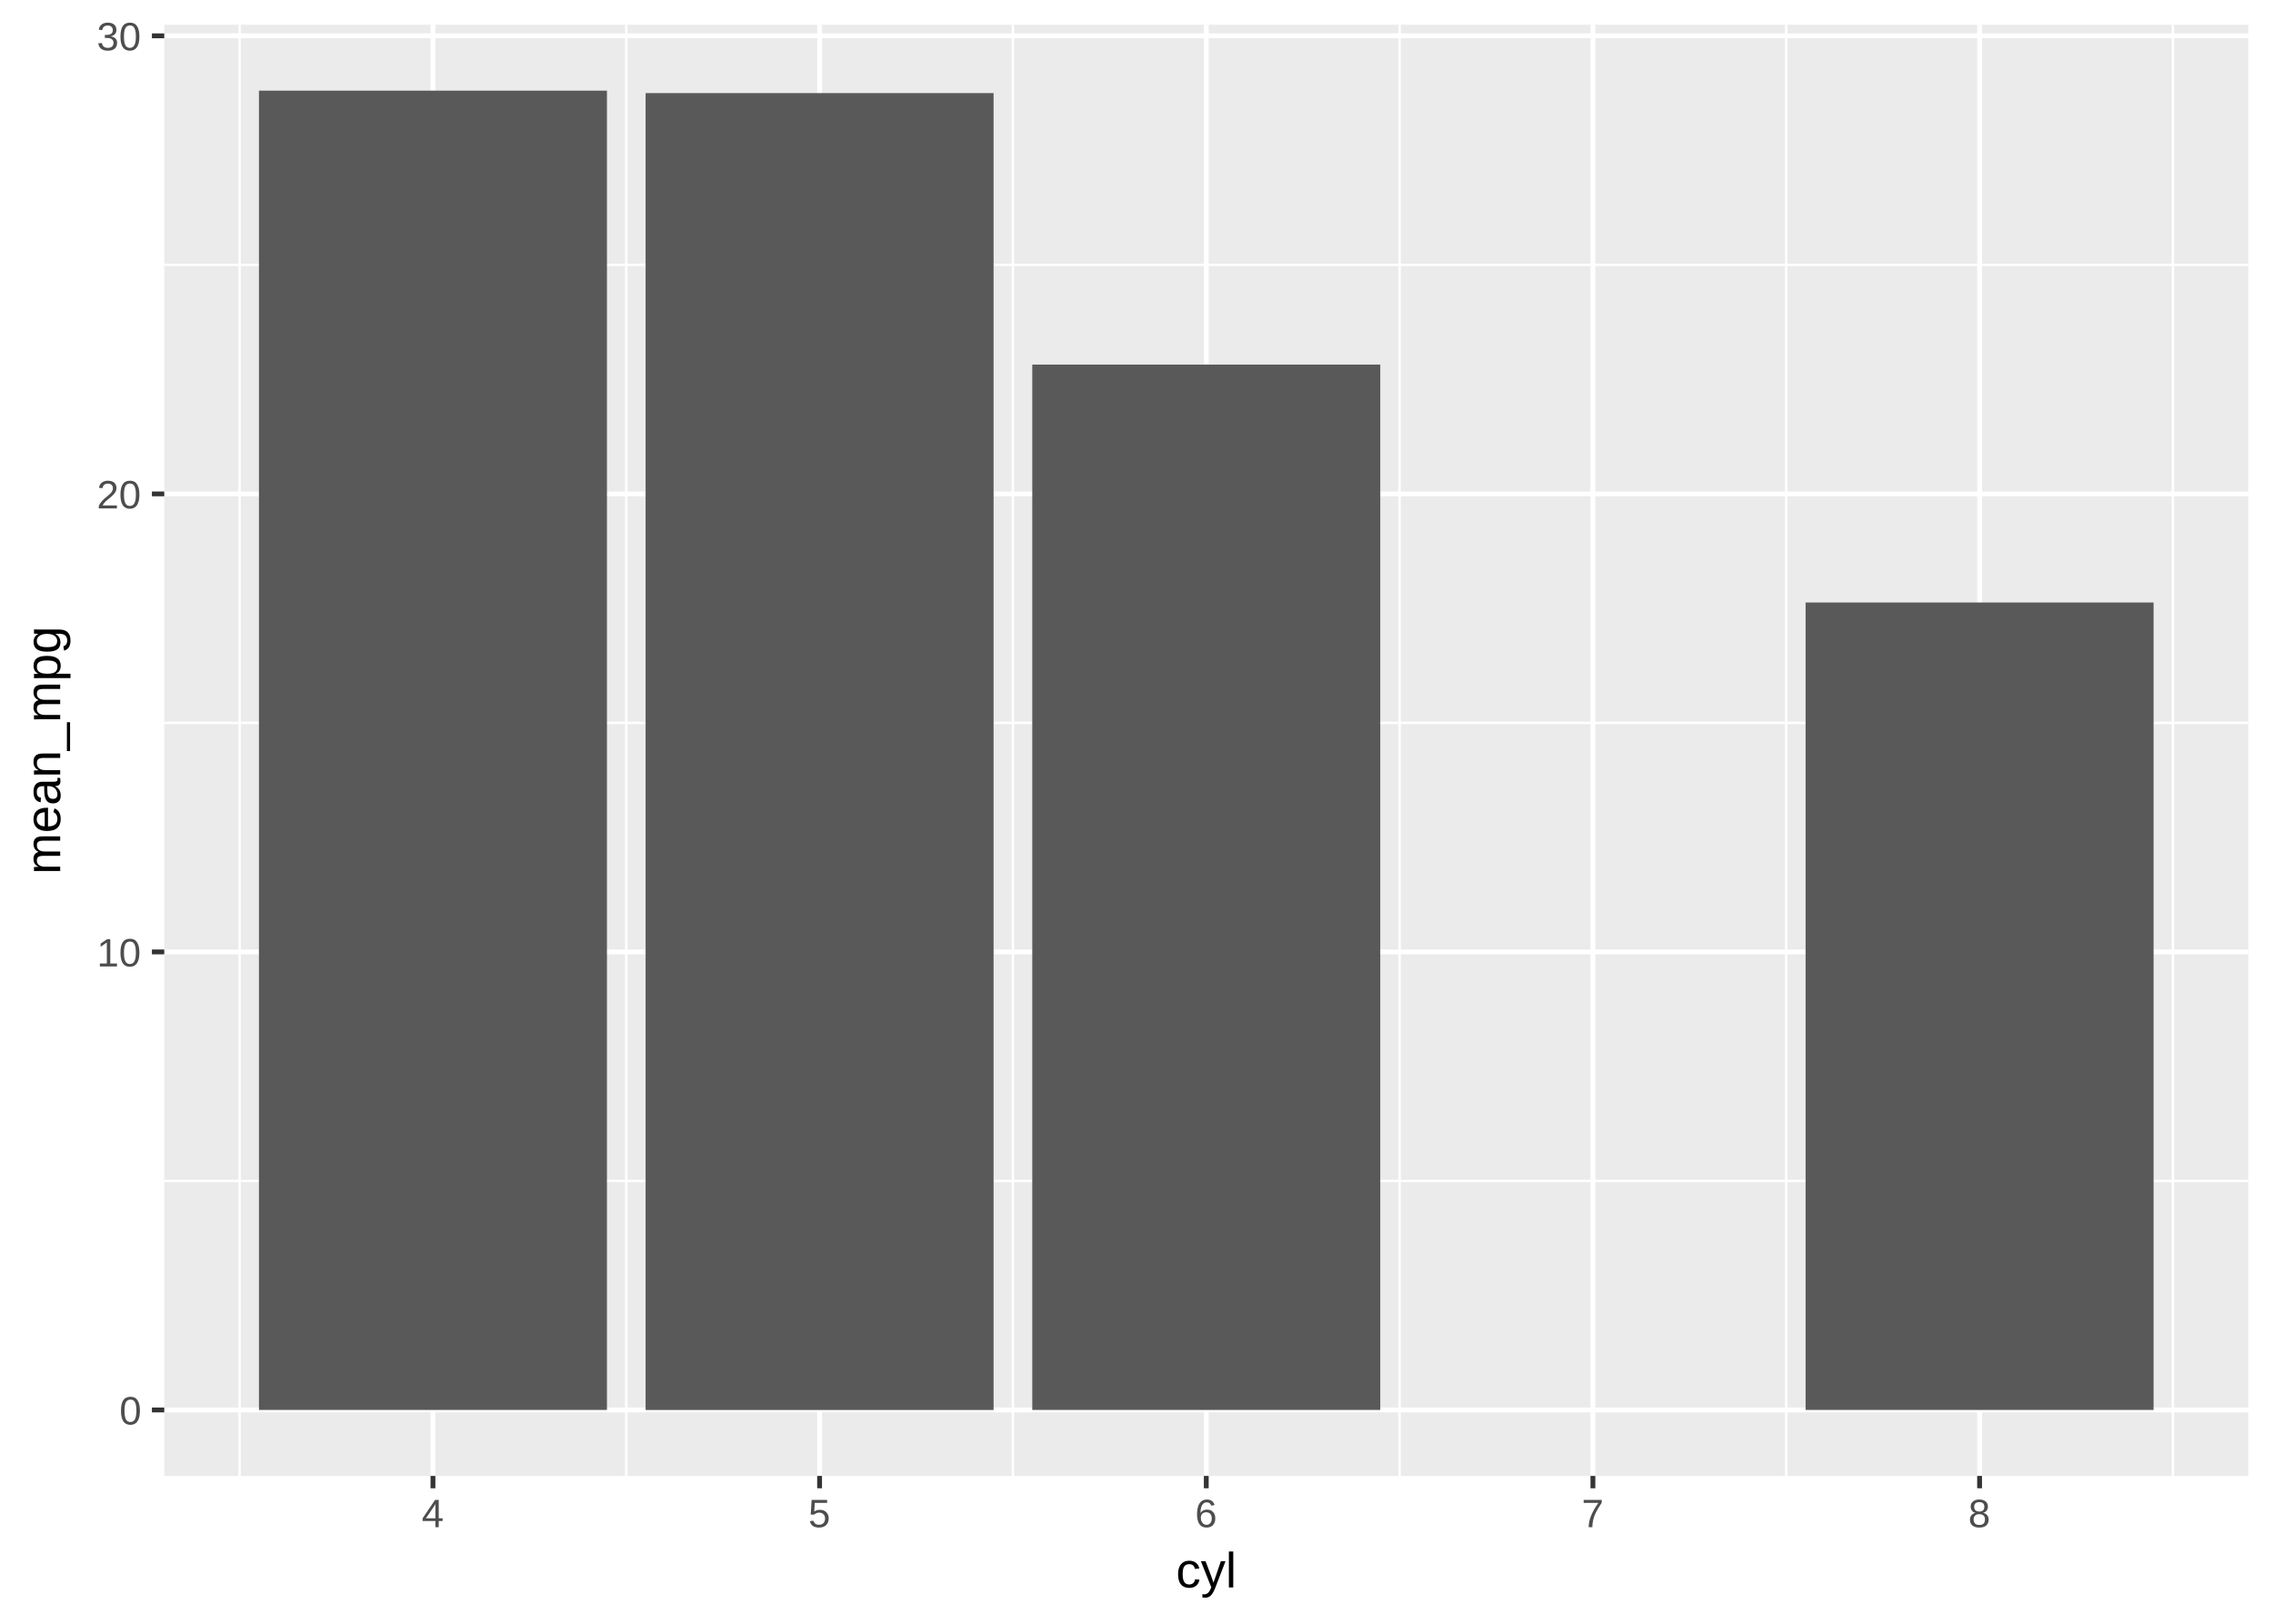
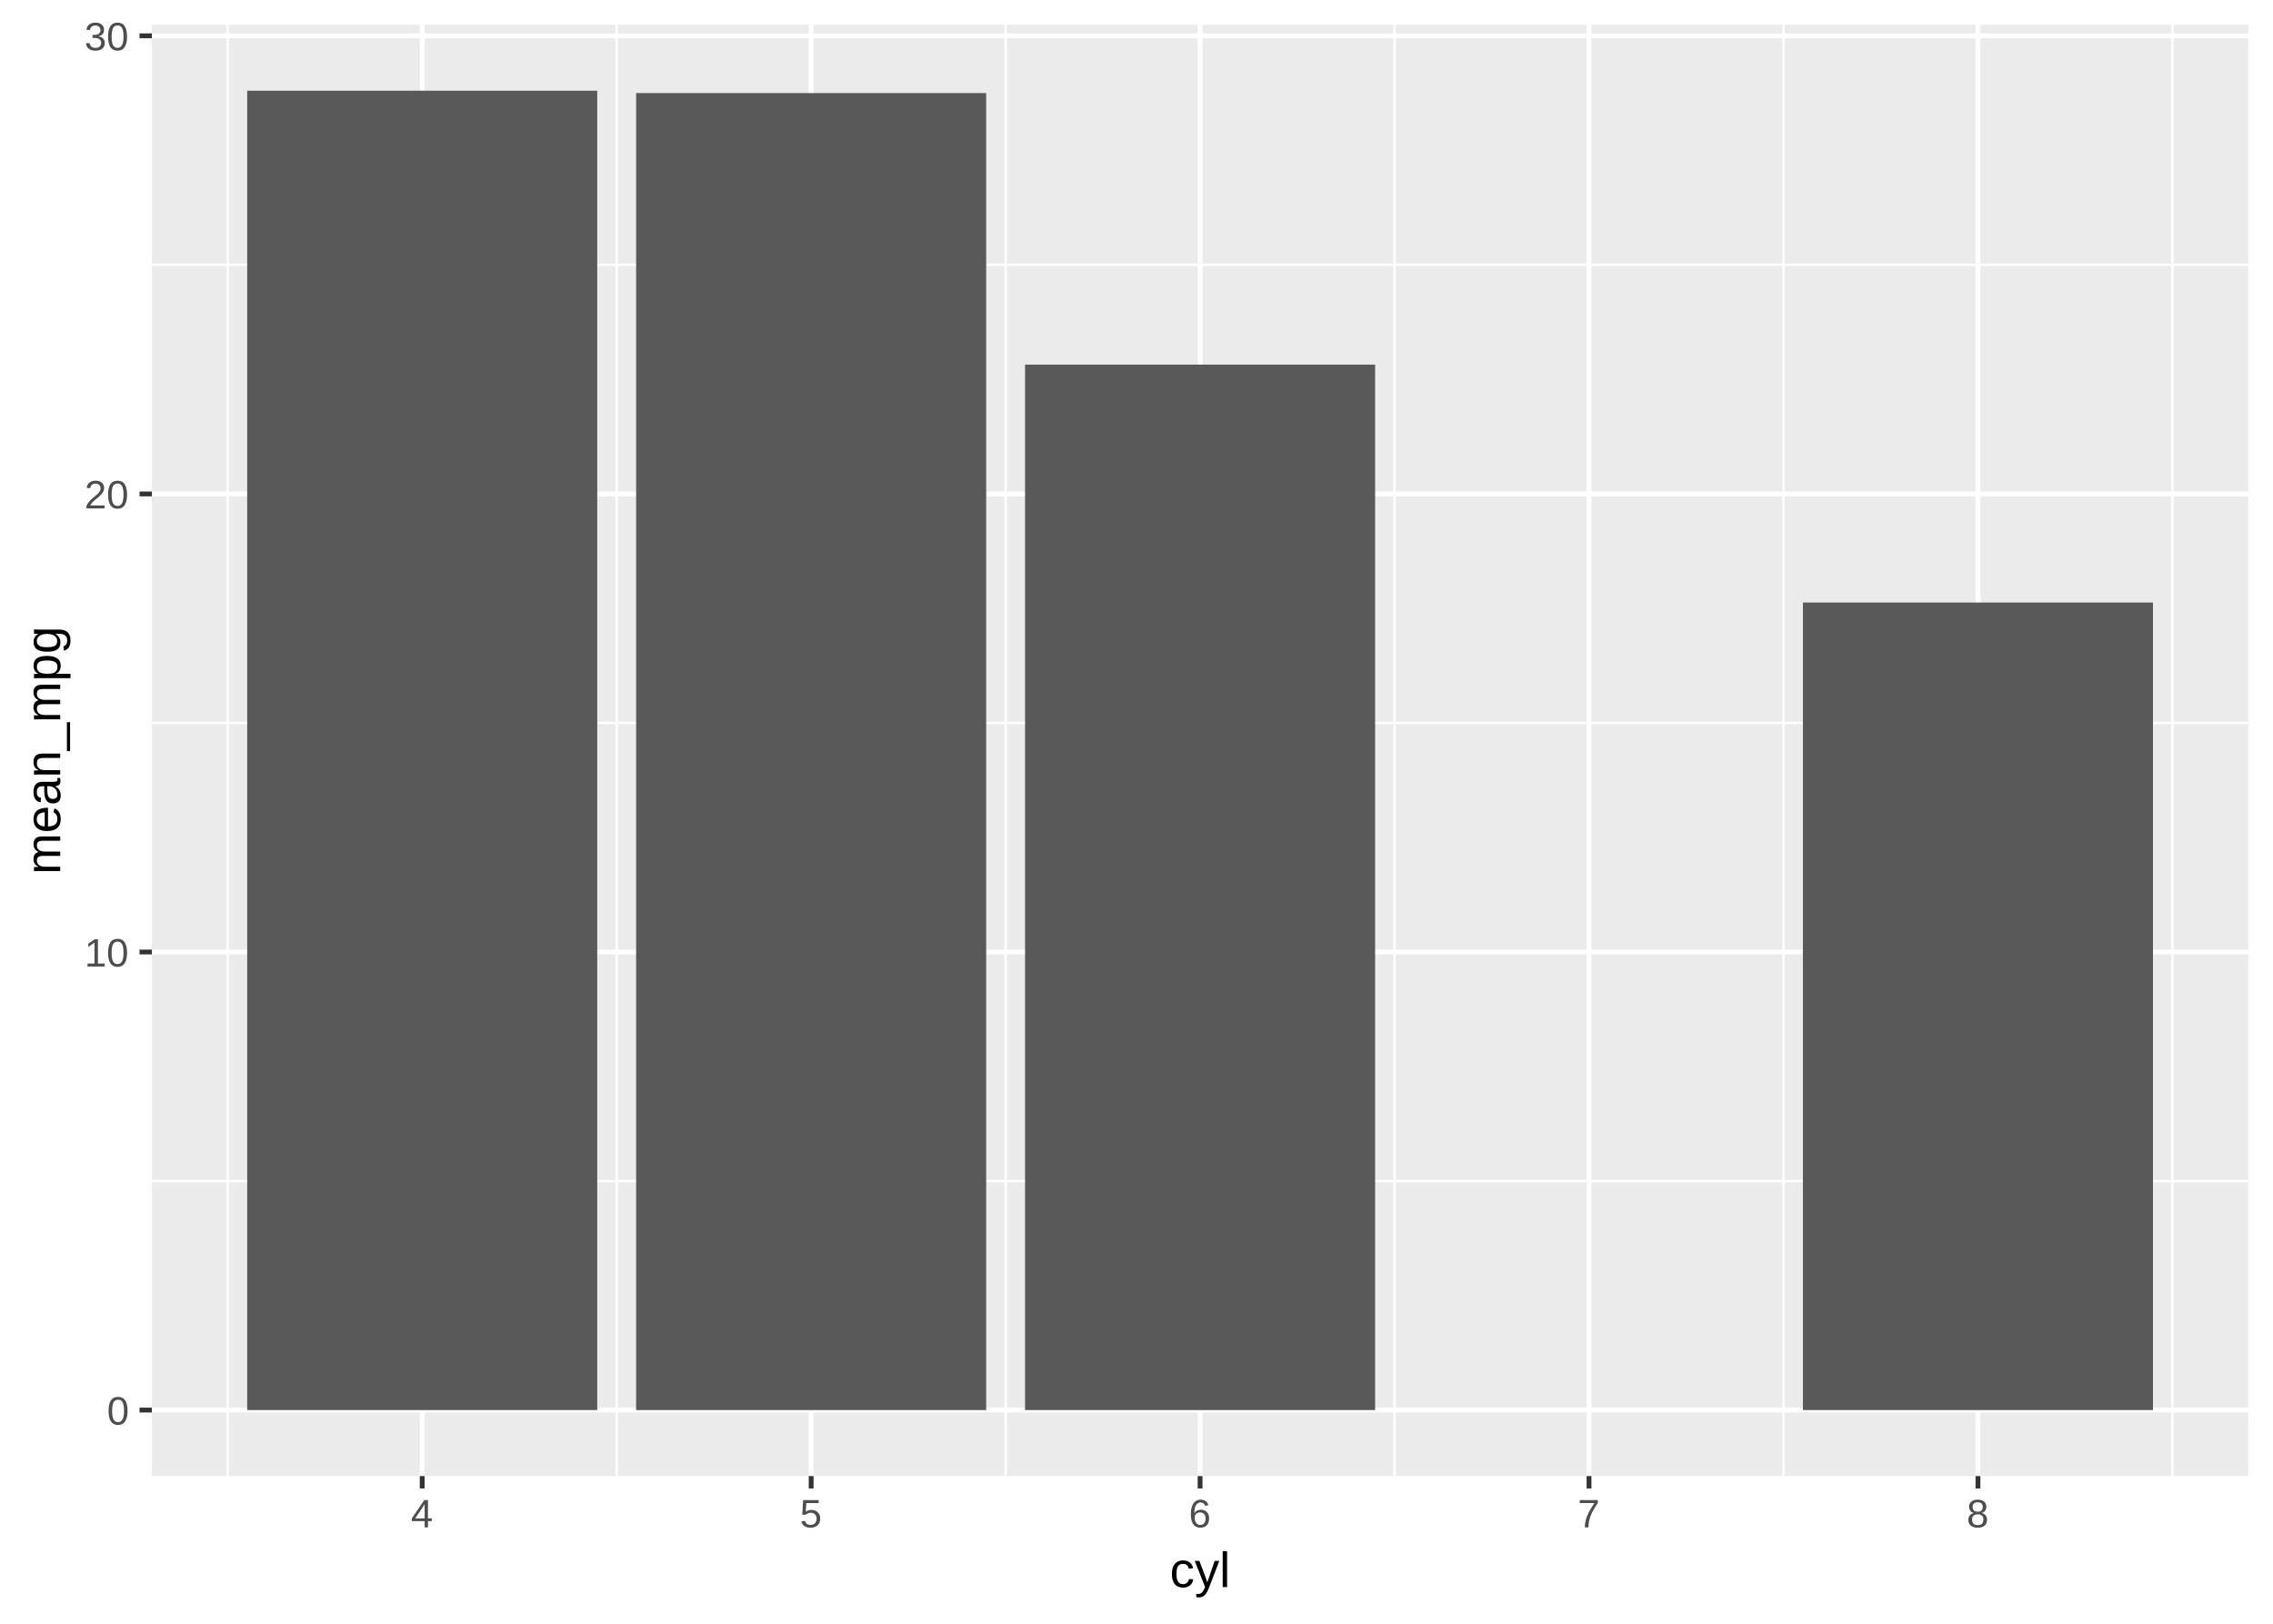
<svg xmlns="http://www.w3.org/2000/svg" viewBox="0 0 504.00 360.00">
  <defs>
    <style type="text/css">
    line, polyline, path, rect, circle {
      fill: none;
      stroke: #000000;
      stroke-linecap: round;
      stroke-linejoin: round;
      stroke-miterlimit: 10.00;
    }
  </style>
  </defs>
  <rect width="100%" height="100%" style="stroke: none; fill: #FFFFFF;" />
  <rect x="0.00" y="0.00" width="504.00" height="360.00" style="stroke-width: 1.07; stroke: #FFFFFF; fill: #FFFFFF;" />
  <defs>
-     <clipPath id="cpMzYuNDE2Mnw0OTguNTIxfDMyNy4yMjl8NS40Nzk0NQ==">
-       <rect x="36.42" y="5.48" width="462.10" height="321.75" />
+     <clipPath id="cpMzMuNjc2NHw0OTguNTIxfDMyNy4yNTd8NS40Nzk0NQ==">
+       <rect x="33.68" y="5.48" width="464.84" height="321.78" />
    </clipPath>
  </defs>
-   <rect x="36.42" y="5.48" width="462.10" height="321.75" style="stroke-width: 1.07; stroke: none; fill: #EBEBEB;" clip-path="url(#cpMzYuNDE2Mnw0OTguNTIxfDMyNy4yMjl8NS40Nzk0NQ==)" />
-   <polyline points="36.42,261.83 498.52,261.83 " style="stroke-width: 0.53; stroke: #FFFFFF; stroke-linecap: butt;" clip-path="url(#cpMzYuNDE2Mnw0OTguNTIxfDMyNy4yMjl8NS40Nzk0NQ==)" />
-   <polyline points="36.42,160.27 498.52,160.27 " style="stroke-width: 0.53; stroke: #FFFFFF; stroke-linecap: butt;" clip-path="url(#cpMzYuNDE2Mnw0OTguNTIxfDMyNy4yMjl8NS40Nzk0NQ==)" />
-   <polyline points="36.42,58.72 498.52,58.72 " style="stroke-width: 0.53; stroke: #FFFFFF; stroke-linecap: butt;" clip-path="url(#cpMzYuNDE2Mnw0OTguNTIxfDMyNy4yMjl8NS40Nzk0NQ==)" />
-   <polyline points="53.13,327.23 53.13,5.48 " style="stroke-width: 0.53; stroke: #FFFFFF; stroke-linecap: butt;" clip-path="url(#cpMzYuNDE2Mnw0OTguNTIxfDMyNy4yMjl8NS40Nzk0NQ==)" />
-   <polyline points="138.87,327.23 138.87,5.48 " style="stroke-width: 0.53; stroke: #FFFFFF; stroke-linecap: butt;" clip-path="url(#cpMzYuNDE2Mnw0OTguNTIxfDMyNy4yMjl8NS40Nzk0NQ==)" />
-   <polyline points="224.60,327.23 224.60,5.48 " style="stroke-width: 0.53; stroke: #FFFFFF; stroke-linecap: butt;" clip-path="url(#cpMzYuNDE2Mnw0OTguNTIxfDMyNy4yMjl8NS40Nzk0NQ==)" />
-   <polyline points="310.34,327.23 310.34,5.48 " style="stroke-width: 0.53; stroke: #FFFFFF; stroke-linecap: butt;" clip-path="url(#cpMzYuNDE2Mnw0OTguNTIxfDMyNy4yMjl8NS40Nzk0NQ==)" />
-   <polyline points="396.07,327.23 396.07,5.48 " style="stroke-width: 0.53; stroke: #FFFFFF; stroke-linecap: butt;" clip-path="url(#cpMzYuNDE2Mnw0OTguNTIxfDMyNy4yMjl8NS40Nzk0NQ==)" />
-   <polyline points="481.80,327.23 481.80,5.48 " style="stroke-width: 0.53; stroke: #FFFFFF; stroke-linecap: butt;" clip-path="url(#cpMzYuNDE2Mnw0OTguNTIxfDMyNy4yMjl8NS40Nzk0NQ==)" />
-   <polyline points="36.42,312.60 498.52,312.60 " style="stroke-width: 1.07; stroke: #FFFFFF; stroke-linecap: butt;" clip-path="url(#cpMzYuNDE2Mnw0OTguNTIxfDMyNy4yMjl8NS40Nzk0NQ==)" />
-   <polyline points="36.42,211.05 498.52,211.05 " style="stroke-width: 1.07; stroke: #FFFFFF; stroke-linecap: butt;" clip-path="url(#cpMzYuNDE2Mnw0OTguNTIxfDMyNy4yMjl8NS40Nzk0NQ==)" />
-   <polyline points="36.42,109.50 498.52,109.50 " style="stroke-width: 1.07; stroke: #FFFFFF; stroke-linecap: butt;" clip-path="url(#cpMzYuNDE2Mnw0OTguNTIxfDMyNy4yMjl8NS40Nzk0NQ==)" />
-   <polyline points="36.42,7.94 498.52,7.94 " style="stroke-width: 1.07; stroke: #FFFFFF; stroke-linecap: butt;" clip-path="url(#cpMzYuNDE2Mnw0OTguNTIxfDMyNy4yMjl8NS40Nzk0NQ==)" />
-   <polyline points="96.00,327.23 96.00,5.48 " style="stroke-width: 1.07; stroke: #FFFFFF; stroke-linecap: butt;" clip-path="url(#cpMzYuNDE2Mnw0OTguNTIxfDMyNy4yMjl8NS40Nzk0NQ==)" />
-   <polyline points="181.73,327.23 181.73,5.48 " style="stroke-width: 1.07; stroke: #FFFFFF; stroke-linecap: butt;" clip-path="url(#cpMzYuNDE2Mnw0OTguNTIxfDMyNy4yMjl8NS40Nzk0NQ==)" />
-   <polyline points="267.47,327.23 267.47,5.48 " style="stroke-width: 1.07; stroke: #FFFFFF; stroke-linecap: butt;" clip-path="url(#cpMzYuNDE2Mnw0OTguNTIxfDMyNy4yMjl8NS40Nzk0NQ==)" />
-   <polyline points="353.20,327.23 353.20,5.48 " style="stroke-width: 1.07; stroke: #FFFFFF; stroke-linecap: butt;" clip-path="url(#cpMzYuNDE2Mnw0OTguNTIxfDMyNy4yMjl8NS40Nzk0NQ==)" />
-   <polyline points="438.94,327.23 438.94,5.48 " style="stroke-width: 1.07; stroke: #FFFFFF; stroke-linecap: butt;" clip-path="url(#cpMzYuNDE2Mnw0OTguNTIxfDMyNy4yMjl8NS40Nzk0NQ==)" />
-   <rect x="57.42" y="20.10" width="77.16" height="292.50" style="stroke-width: 1.07; stroke: none; stroke-linecap: butt; fill: #595959;" clip-path="url(#cpMzYuNDE2Mnw0OTguNTIxfDMyNy4yMjl8NS40Nzk0NQ==)" />
-   <rect x="143.15" y="20.64" width="77.16" height="291.97" style="stroke-width: 1.07; stroke: none; stroke-linecap: butt; fill: #595959;" clip-path="url(#cpMzYuNDE2Mnw0OTguNTIxfDMyNy4yMjl8NS40Nzk0NQ==)" />
-   <rect x="228.89" y="80.83" width="77.16" height="231.77" style="stroke-width: 1.07; stroke: none; stroke-linecap: butt; fill: #595959;" clip-path="url(#cpMzYuNDE2Mnw0OTguNTIxfDMyNy4yMjl8NS40Nzk0NQ==)" />
-   <rect x="400.36" y="133.58" width="77.16" height="179.02" style="stroke-width: 1.07; stroke: none; stroke-linecap: butt; fill: #595959;" clip-path="url(#cpMzYuNDE2Mnw0OTguNTIxfDMyNy4yMjl8NS40Nzk0NQ==)" />
+   <rect x="33.68" y="5.48" width="464.84" height="321.78" style="stroke-width: 1.07; stroke: none; fill: #EBEBEB;" clip-path="url(#cpMzMuNjc2NHw0OTguNTIxfDMyNy4yNTd8NS40Nzk0NQ==)" />
+   <polyline points="33.68,261.85 498.52,261.85 " style="stroke-width: 0.53; stroke: #FFFFFF; stroke-linecap: butt;" clip-path="url(#cpMzMuNjc2NHw0OTguNTIxfDMyNy4yNTd8NS40Nzk0NQ==)" />
+   <polyline points="33.68,160.29 498.52,160.29 " style="stroke-width: 0.53; stroke: #FFFFFF; stroke-linecap: butt;" clip-path="url(#cpMzMuNjc2NHw0OTguNTIxfDMyNy4yNTd8NS40Nzk0NQ==)" />
+   <polyline points="33.68,58.72 498.52,58.72 " style="stroke-width: 0.53; stroke: #FFFFFF; stroke-linecap: butt;" clip-path="url(#cpMzMuNjc2NHw0OTguNTIxfDMyNy4yNTd8NS40Nzk0NQ==)" />
+   <polyline points="50.49,327.26 50.49,5.48 " style="stroke-width: 0.53; stroke: #FFFFFF; stroke-linecap: butt;" clip-path="url(#cpMzMuNjc2NHw0OTguNTIxfDMyNy4yNTd8NS40Nzk0NQ==)" />
+   <polyline points="136.74,327.26 136.74,5.48 " style="stroke-width: 0.53; stroke: #FFFFFF; stroke-linecap: butt;" clip-path="url(#cpMzMuNjc2NHw0OTguNTIxfDMyNy4yNTd8NS40Nzk0NQ==)" />
+   <polyline points="222.98,327.26 222.98,5.48 " style="stroke-width: 0.53; stroke: #FFFFFF; stroke-linecap: butt;" clip-path="url(#cpMzMuNjc2NHw0OTguNTIxfDMyNy4yNTd8NS40Nzk0NQ==)" />
+   <polyline points="309.22,327.26 309.22,5.48 " style="stroke-width: 0.53; stroke: #FFFFFF; stroke-linecap: butt;" clip-path="url(#cpMzMuNjc2NHw0OTguNTIxfDMyNy4yNTd8NS40Nzk0NQ==)" />
+   <polyline points="395.46,327.26 395.46,5.48 " style="stroke-width: 0.53; stroke: #FFFFFF; stroke-linecap: butt;" clip-path="url(#cpMzMuNjc2NHw0OTguNTIxfDMyNy4yNTd8NS40Nzk0NQ==)" />
+   <polyline points="481.70,327.26 481.70,5.48 " style="stroke-width: 0.53; stroke: #FFFFFF; stroke-linecap: butt;" clip-path="url(#cpMzMuNjc2NHw0OTguNTIxfDMyNy4yNTd8NS40Nzk0NQ==)" />
+   <polyline points="33.68,312.63 498.52,312.63 " style="stroke-width: 1.07; stroke: #FFFFFF; stroke-linecap: butt;" clip-path="url(#cpMzMuNjc2NHw0OTguNTIxfDMyNy4yNTd8NS40Nzk0NQ==)" />
+   <polyline points="33.68,211.07 498.52,211.07 " style="stroke-width: 1.07; stroke: #FFFFFF; stroke-linecap: butt;" clip-path="url(#cpMzMuNjc2NHw0OTguNTIxfDMyNy4yNTd8NS40Nzk0NQ==)" />
+   <polyline points="33.68,109.51 498.52,109.51 " style="stroke-width: 1.07; stroke: #FFFFFF; stroke-linecap: butt;" clip-path="url(#cpMzMuNjc2NHw0OTguNTIxfDMyNy4yNTd8NS40Nzk0NQ==)" />
+   <polyline points="33.68,7.94 498.52,7.94 " style="stroke-width: 1.07; stroke: #FFFFFF; stroke-linecap: butt;" clip-path="url(#cpMzMuNjc2NHw0OTguNTIxfDMyNy4yNTd8NS40Nzk0NQ==)" />
+   <polyline points="93.61,327.26 93.61,5.48 " style="stroke-width: 1.07; stroke: #FFFFFF; stroke-linecap: butt;" clip-path="url(#cpMzMuNjc2NHw0OTguNTIxfDMyNy4yNTd8NS40Nzk0NQ==)" />
+   <polyline points="179.86,327.26 179.86,5.48 " style="stroke-width: 1.07; stroke: #FFFFFF; stroke-linecap: butt;" clip-path="url(#cpMzMuNjc2NHw0OTguNTIxfDMyNy4yNTd8NS40Nzk0NQ==)" />
+   <polyline points="266.10,327.26 266.10,5.48 " style="stroke-width: 1.07; stroke: #FFFFFF; stroke-linecap: butt;" clip-path="url(#cpMzMuNjc2NHw0OTguNTIxfDMyNy4yNTd8NS40Nzk0NQ==)" />
+   <polyline points="352.34,327.26 352.34,5.48 " style="stroke-width: 1.07; stroke: #FFFFFF; stroke-linecap: butt;" clip-path="url(#cpMzMuNjc2NHw0OTguNTIxfDMyNy4yNTd8NS40Nzk0NQ==)" />
+   <polyline points="438.58,327.26 438.58,5.48 " style="stroke-width: 1.07; stroke: #FFFFFF; stroke-linecap: butt;" clip-path="url(#cpMzMuNjc2NHw0OTguNTIxfDMyNy4yNTd8NS40Nzk0NQ==)" />
+   <rect x="54.81" y="20.11" width="77.62" height="292.52" style="stroke-width: 1.07; stroke: none; stroke-linecap: butt; fill: #595959;" clip-path="url(#cpMzMuNjc2NHw0OTguNTIxfDMyNy4yNTd8NS40Nzk0NQ==)" />
+   <rect x="141.05" y="20.64" width="77.62" height="291.99" style="stroke-width: 1.07; stroke: none; stroke-linecap: butt; fill: #595959;" clip-path="url(#cpMzMuNjc2NHw0OTguNTIxfDMyNy4yNTd8NS40Nzk0NQ==)" />
+   <rect x="227.29" y="80.84" width="77.62" height="231.79" style="stroke-width: 1.07; stroke: none; stroke-linecap: butt; fill: #595959;" clip-path="url(#cpMzMuNjc2NHw0OTguNTIxfDMyNy4yNTd8NS40Nzk0NQ==)" />
+   <rect x="399.77" y="133.59" width="77.62" height="179.04" style="stroke-width: 1.07; stroke: none; stroke-linecap: butt; fill: #595959;" clip-path="url(#cpMzMuNjc2NHw0OTguNTIxfDMyNy4yNTd8NS40Nzk0NQ==)" />
  <defs>
    <clipPath id="cpMHw1MDR8MzYwfDA=">
      <rect x="0.00" y="0.00" width="504.00" height="360.00" />
    </clipPath>
  </defs>
  <g clip-path="url(#cpMHw1MDR8MzYwfDA=)">
-     <text x="26.48" y="315.82" style="font-size: 8.80px; fill: #4D4D4D; font-family: Arial;" textLength="5.01px" lengthAdjust="spacingAndGlyphs">0</text>
+     <text x="23.74" y="315.85" style="font-size: 8.80px; fill: #4D4D4D; font-family: Arial;" textLength="5.01px" lengthAdjust="spacingAndGlyphs">0</text>
  </g>
  <g clip-path="url(#cpMHw1MDR8MzYwfDA=)">
-     <text x="21.47" y="214.27" style="font-size: 8.80px; fill: #4D4D4D; font-family: Arial;" textLength="10.01px" lengthAdjust="spacingAndGlyphs">10</text>
+     <text x="18.73" y="214.29" style="font-size: 8.80px; fill: #4D4D4D; font-family: Arial;" textLength="10.01px" lengthAdjust="spacingAndGlyphs">10</text>
  </g>
  <g clip-path="url(#cpMHw1MDR8MzYwfDA=)">
-     <text x="21.47" y="112.72" style="font-size: 8.80px; fill: #4D4D4D; font-family: Arial;" textLength="10.01px" lengthAdjust="spacingAndGlyphs">20</text>
+     <text x="18.73" y="112.72" style="font-size: 8.80px; fill: #4D4D4D; font-family: Arial;" textLength="10.01px" lengthAdjust="spacingAndGlyphs">20</text>
  </g>
  <g clip-path="url(#cpMHw1MDR8MzYwfDA=)">
-     <text x="21.47" y="11.16" style="font-size: 8.80px; fill: #4D4D4D; font-family: Arial;" textLength="10.01px" lengthAdjust="spacingAndGlyphs">30</text>
+     <text x="18.73" y="11.16" style="font-size: 8.80px; fill: #4D4D4D; font-family: Arial;" textLength="10.01px" lengthAdjust="spacingAndGlyphs">30</text>
  </g>
-   <polyline points="33.68,312.60 36.42,312.60 " style="stroke-width: 1.07; stroke: #333333; stroke-linecap: butt;" clip-path="url(#cpMHw1MDR8MzYwfDA=)" />
-   <polyline points="33.68,211.05 36.42,211.05 " style="stroke-width: 1.07; stroke: #333333; stroke-linecap: butt;" clip-path="url(#cpMHw1MDR8MzYwfDA=)" />
-   <polyline points="33.68,109.50 36.42,109.50 " style="stroke-width: 1.07; stroke: #333333; stroke-linecap: butt;" clip-path="url(#cpMHw1MDR8MzYwfDA=)" />
-   <polyline points="33.68,7.94 36.42,7.94 " style="stroke-width: 1.07; stroke: #333333; stroke-linecap: butt;" clip-path="url(#cpMHw1MDR8MzYwfDA=)" />
-   <polyline points="96.00,329.97 96.00,327.23 " style="stroke-width: 1.07; stroke: #333333; stroke-linecap: butt;" clip-path="url(#cpMHw1MDR8MzYwfDA=)" />
-   <polyline points="181.73,329.97 181.73,327.23 " style="stroke-width: 1.07; stroke: #333333; stroke-linecap: butt;" clip-path="url(#cpMHw1MDR8MzYwfDA=)" />
-   <polyline points="267.47,329.97 267.47,327.23 " style="stroke-width: 1.07; stroke: #333333; stroke-linecap: butt;" clip-path="url(#cpMHw1MDR8MzYwfDA=)" />
-   <polyline points="353.20,329.97 353.20,327.23 " style="stroke-width: 1.07; stroke: #333333; stroke-linecap: butt;" clip-path="url(#cpMHw1MDR8MzYwfDA=)" />
-   <polyline points="438.94,329.97 438.94,327.23 " style="stroke-width: 1.07; stroke: #333333; stroke-linecap: butt;" clip-path="url(#cpMHw1MDR8MzYwfDA=)" />
+   <polyline points="30.94,312.63 33.68,312.63 " style="stroke-width: 1.07; stroke: #333333; stroke-linecap: butt;" clip-path="url(#cpMHw1MDR8MzYwfDA=)" />
+   <polyline points="30.94,211.07 33.68,211.07 " style="stroke-width: 1.07; stroke: #333333; stroke-linecap: butt;" clip-path="url(#cpMHw1MDR8MzYwfDA=)" />
+   <polyline points="30.94,109.51 33.68,109.51 " style="stroke-width: 1.07; stroke: #333333; stroke-linecap: butt;" clip-path="url(#cpMHw1MDR8MzYwfDA=)" />
+   <polyline points="30.94,7.94 33.68,7.94 " style="stroke-width: 1.07; stroke: #333333; stroke-linecap: butt;" clip-path="url(#cpMHw1MDR8MzYwfDA=)" />
+   <polyline points="93.61,330.00 93.61,327.26 " style="stroke-width: 1.07; stroke: #333333; stroke-linecap: butt;" clip-path="url(#cpMHw1MDR8MzYwfDA=)" />
+   <polyline points="179.86,330.00 179.86,327.26 " style="stroke-width: 1.07; stroke: #333333; stroke-linecap: butt;" clip-path="url(#cpMHw1MDR8MzYwfDA=)" />
+   <polyline points="266.10,330.00 266.10,327.26 " style="stroke-width: 1.07; stroke: #333333; stroke-linecap: butt;" clip-path="url(#cpMHw1MDR8MzYwfDA=)" />
+   <polyline points="352.34,330.00 352.34,327.26 " style="stroke-width: 1.07; stroke: #333333; stroke-linecap: butt;" clip-path="url(#cpMHw1MDR8MzYwfDA=)" />
+   <polyline points="438.58,330.00 438.58,327.26 " style="stroke-width: 1.07; stroke: #333333; stroke-linecap: butt;" clip-path="url(#cpMHw1MDR8MzYwfDA=)" />
  <g clip-path="url(#cpMHw1MDR8MzYwfDA=)">
-     <text x="93.50" y="338.60" style="font-size: 8.80px; fill: #4D4D4D; font-family: Arial;" textLength="5.01px" lengthAdjust="spacingAndGlyphs">4</text>
+     <text x="91.11" y="338.63" style="font-size: 8.80px; fill: #4D4D4D; font-family: Arial;" textLength="5.01px" lengthAdjust="spacingAndGlyphs">4</text>
  </g>
  <g clip-path="url(#cpMHw1MDR8MzYwfDA=)">
-     <text x="179.23" y="338.60" style="font-size: 8.80px; fill: #4D4D4D; font-family: Arial;" textLength="5.01px" lengthAdjust="spacingAndGlyphs">5</text>
+     <text x="177.35" y="338.63" style="font-size: 8.80px; fill: #4D4D4D; font-family: Arial;" textLength="5.01px" lengthAdjust="spacingAndGlyphs">5</text>
  </g>
  <g clip-path="url(#cpMHw1MDR8MzYwfDA=)">
-     <text x="264.97" y="338.60" style="font-size: 8.80px; fill: #4D4D4D; font-family: Arial;" textLength="5.01px" lengthAdjust="spacingAndGlyphs">6</text>
+     <text x="263.60" y="338.63" style="font-size: 8.80px; fill: #4D4D4D; font-family: Arial;" textLength="5.01px" lengthAdjust="spacingAndGlyphs">6</text>
  </g>
  <g clip-path="url(#cpMHw1MDR8MzYwfDA=)">
-     <text x="350.70" y="338.60" style="font-size: 8.80px; fill: #4D4D4D; font-family: Arial;" textLength="5.01px" lengthAdjust="spacingAndGlyphs">7</text>
+     <text x="349.84" y="338.63" style="font-size: 8.80px; fill: #4D4D4D; font-family: Arial;" textLength="5.01px" lengthAdjust="spacingAndGlyphs">7</text>
  </g>
  <g clip-path="url(#cpMHw1MDR8MzYwfDA=)">
-     <text x="436.43" y="338.60" style="font-size: 8.80px; fill: #4D4D4D; font-family: Arial;" textLength="5.01px" lengthAdjust="spacingAndGlyphs">8</text>
+     <text x="436.08" y="338.63" style="font-size: 8.80px; fill: #4D4D4D; font-family: Arial;" textLength="5.01px" lengthAdjust="spacingAndGlyphs">8</text>
  </g>
  <g clip-path="url(#cpMHw1MDR8MzYwfDA=)">
-     <text x="260.75" y="351.95" style="font-size: 11.00px; font-family: Arial;" textLength="13.44px" lengthAdjust="spacingAndGlyphs">cyl</text>
+     <text x="259.38" y="351.88" style="font-size: 11.00px; font-family: Arial;" textLength="13.44px" lengthAdjust="spacingAndGlyphs">cyl</text>
  </g>
  <g clip-path="url(#cpMHw1MDR8MzYwfDA=)">
-     <text transform="translate(13.35,193.87) rotate(-90)" style="font-size: 11.00px; font-family: Arial;" textLength="55.03px" lengthAdjust="spacingAndGlyphs">mean_mpg</text>
+     <text transform="translate(13.35,193.88) rotate(-90)" style="font-size: 11.00px; font-family: Arial;" textLength="55.03px" lengthAdjust="spacingAndGlyphs">mean_mpg</text>
  </g>
</svg>
